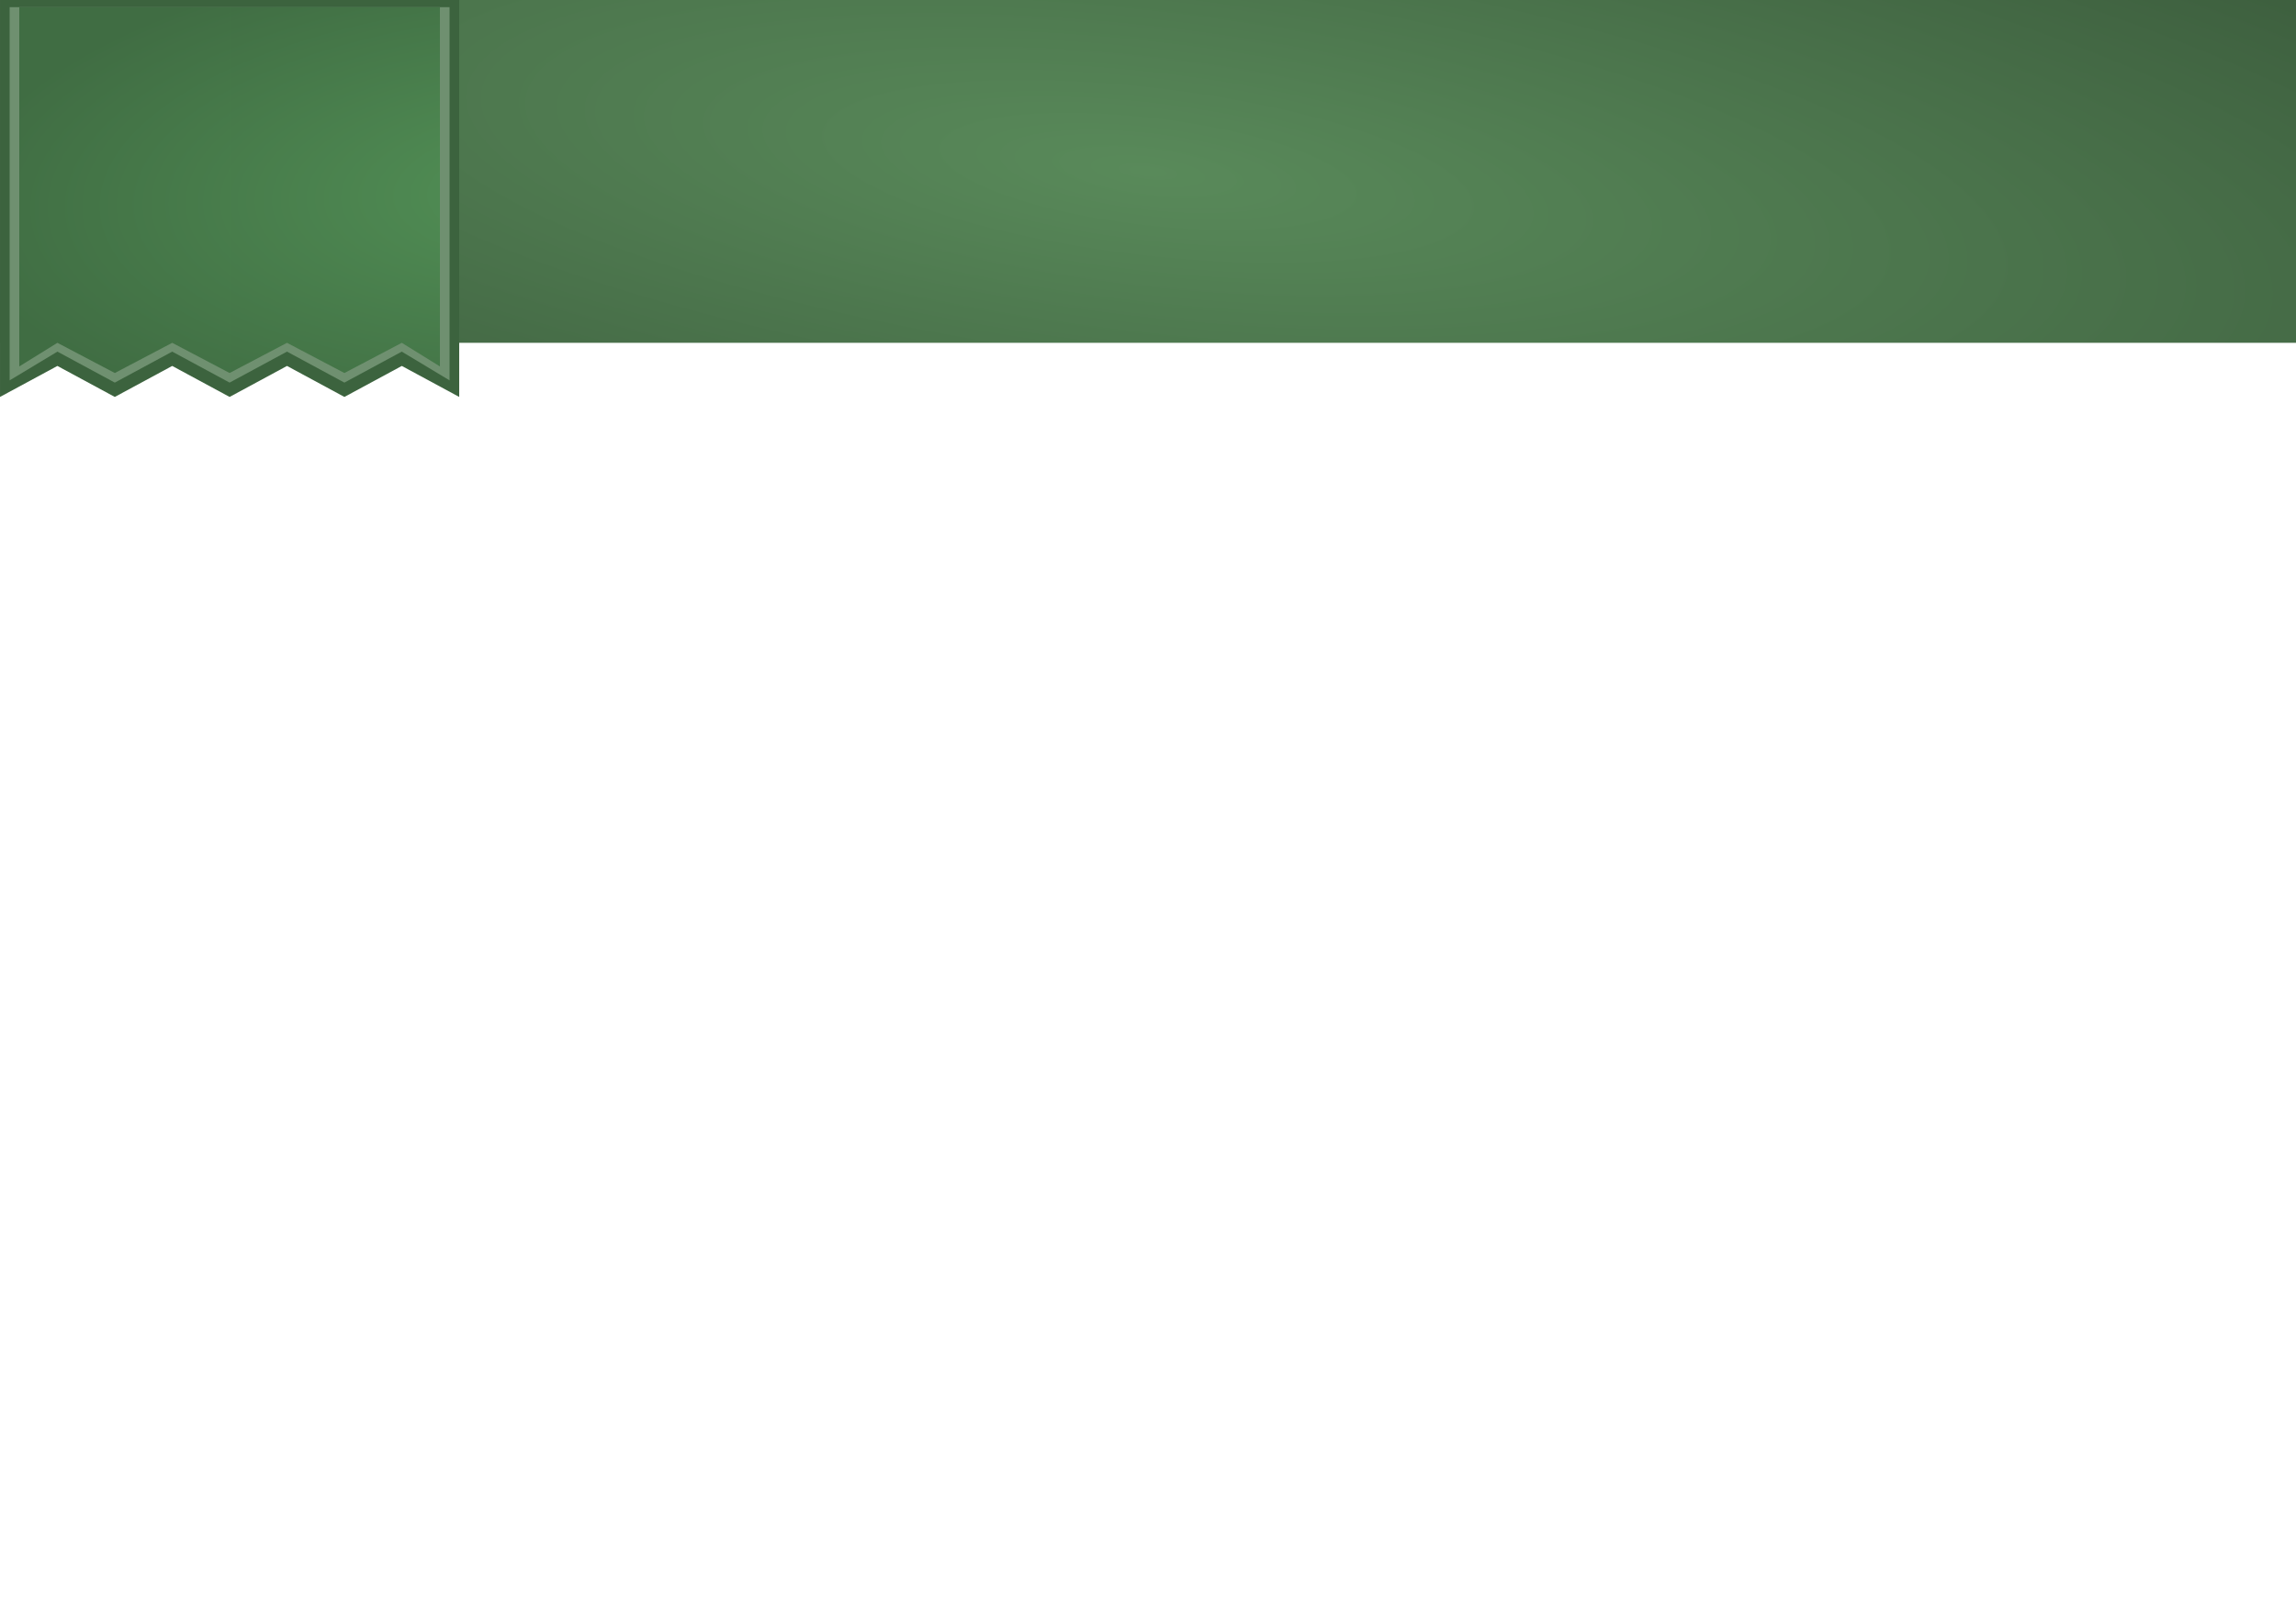
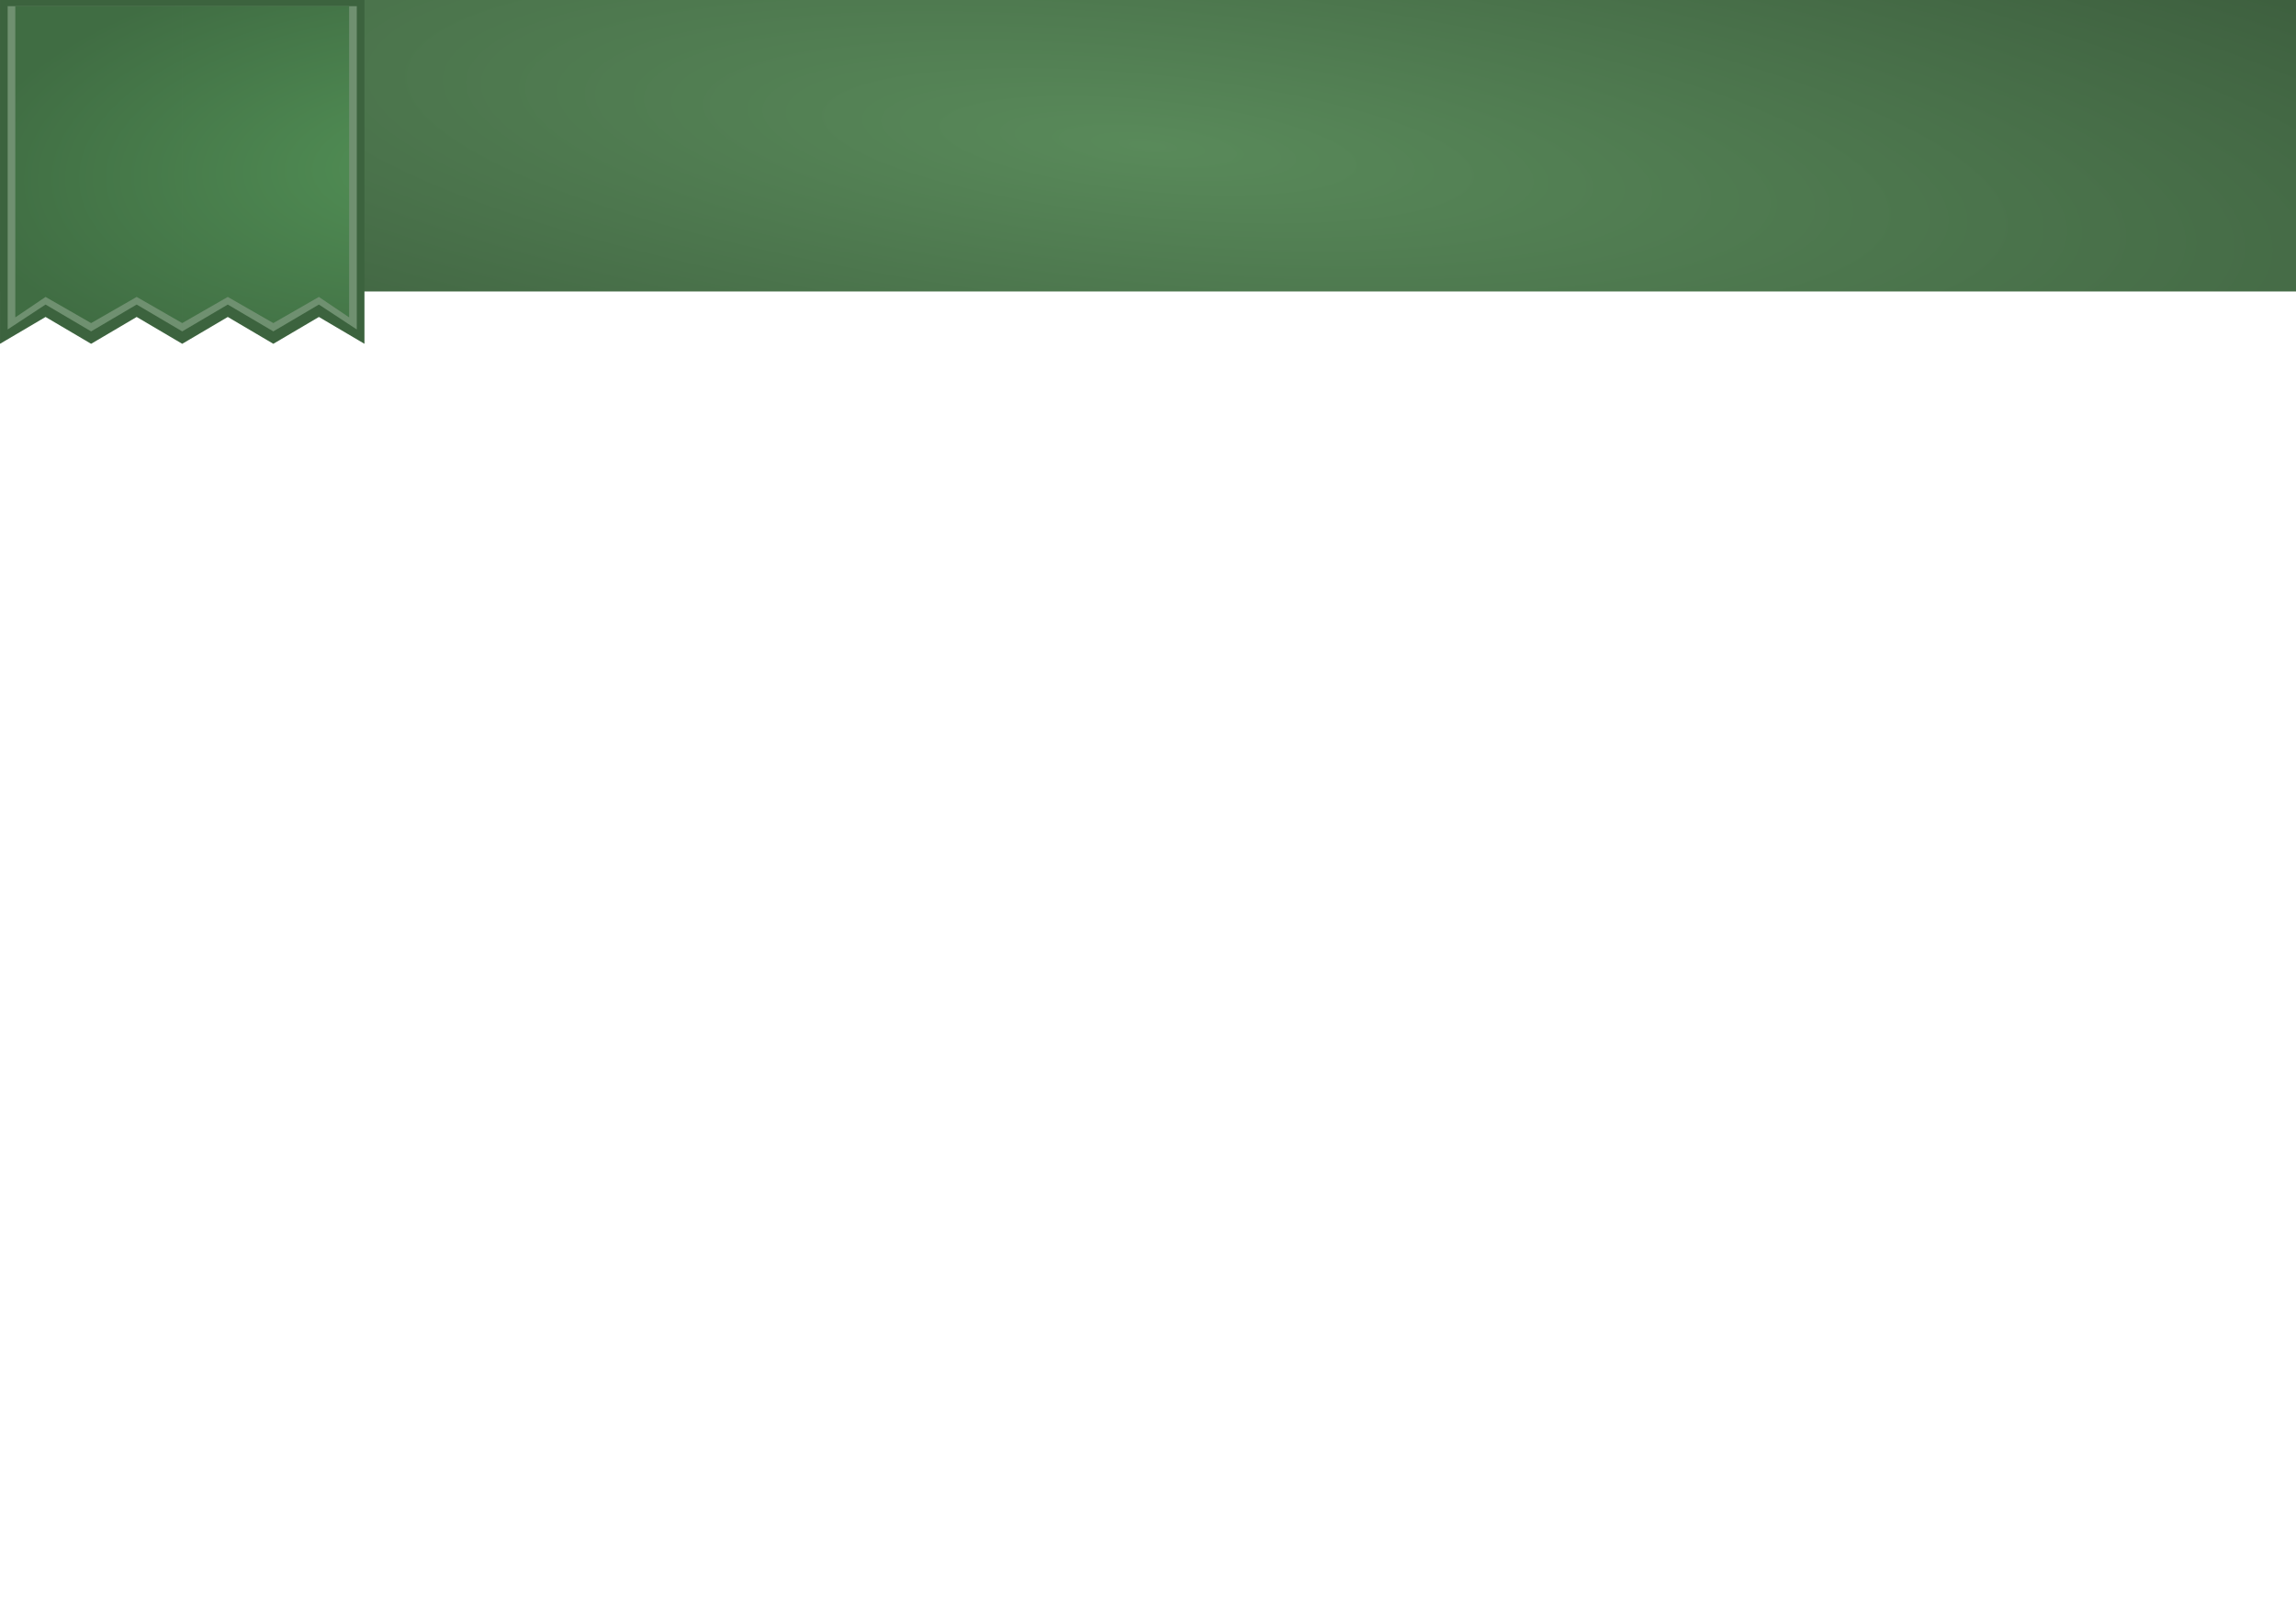
<svg xmlns="http://www.w3.org/2000/svg" xmlns:xlink="http://www.w3.org/1999/xlink" width="63mm" height="44mm" viewBox="0 0 63 44" version="1.1" id="svg1">
  <defs id="defs1">
    <linearGradient id="linearGradient1">
      <stop style="stop-color:#529156;stop-opacity:1;" offset="0" id="stop1" />
      <stop style="stop-color:#406d43;stop-opacity:1;" offset="1" id="stop2" />
    </linearGradient>
    <radialGradient xlink:href="#linearGradient1" id="radialGradient2" cx="31.5" cy="13.918" fx="31.5" fy="13.918" r="30.442" gradientTransform="matrix(1.119211,-0.07042499,0.03800581,0.6039974,-82.71552,5.333454)" gradientUnits="userSpaceOnUse" />
-     <radialGradient xlink:href="#linearGradient1-5" id="radialGradient2-7" cx="37.8" cy="4.704" fx="37.8" fy="4.704" r="25.2" gradientTransform="matrix(1.741174,0.2117202,-0.08392198,0.4417086,-33.92159,-5.376512)" gradientUnits="userSpaceOnUse" />
+     <radialGradient xlink:href="#linearGradient1-5" id="radialGradient2-7" cx="37.8" cy="4.704" fx="37.8" fy="4.704" r="25.2" gradientTransform="matrix(1.741174,0.180015,-0.08392198,0.3755625,-33.92159,-4.571377)" gradientUnits="userSpaceOnUse" />
    <linearGradient id="linearGradient1-5">
      <stop style="stop-color:#598a5a;stop-opacity:1;" offset="0" id="stop1-9" />
      <stop style="stop-color:#3e603f;stop-opacity:1;" offset="1" id="stop2-2" />
    </linearGradient>
  </defs>
-   <rect style="fill:url(#radialGradient2-7);fill-opacity:1;stroke-width:0.711" id="rect3" width="63" height="9.409" x="-2.220446e-16" y="7.6293946e-07" />
-   <g id="g2" transform="matrix(0.5000051,0,0,0.3756674,39.21611,0.8889202)">
+   <rect style="fill:url(#radialGradient2-7);fill-opacity:1;stroke-width:0.656" id="rect3" width="63" height="8" x="-2.220446e-16" y="7.6293946e-07" />
+   <g id="g2" transform="matrix(0.3968294,0,0,0.325385,31.12389,0.7699399)">
    <path id="rect1" style="fill:#3c633e;fill-opacity:1;stroke-width:0.182" d="M -78.431,-2.366 V 26.634 l 3.15,-2.264 3.15,2.264 3.15,-2.264 3.15,2.264 V -2.366 h -3.15 -3.15 -3.15 z m 25.2,0 V 26.634 l -3.15,-2.264 -3.15,2.264 -3.15,-2.264 -3.15,2.264 V -2.366 h 3.15 3.15 3.15 z" />
    <path id="path77" style="fill:#6f9070;fill-opacity:1;stroke-width:0.182" d="M -77.902,-1.843 V 25.425 l 2.621,-2.102 3.15,2.264 3.15,-2.264 3.15,2.264 V -1.843 h -3.15 -3.15 -3.15 z m 24.141,0 V 25.425 l -2.621,-2.102 -3.15,2.264 -3.15,-2.264 -3.15,2.264 V -1.843 h 3.15 3.15 3.15 z" />
    <path id="path78" style="fill:url(#radialGradient2);fill-opacity:1;stroke-width:0.18" d="M -77.373,-1.843 V 24.405 l 2.092,-1.725 3.15,2.206 3.15,-2.206 3.15,2.206 V -1.843 Z m 23.083,0 V 24.405 l -2.092,-1.725 -3.15,2.206 -3.15,-2.206 -3.15,2.206 V -1.843 Z" />
  </g>
</svg>
